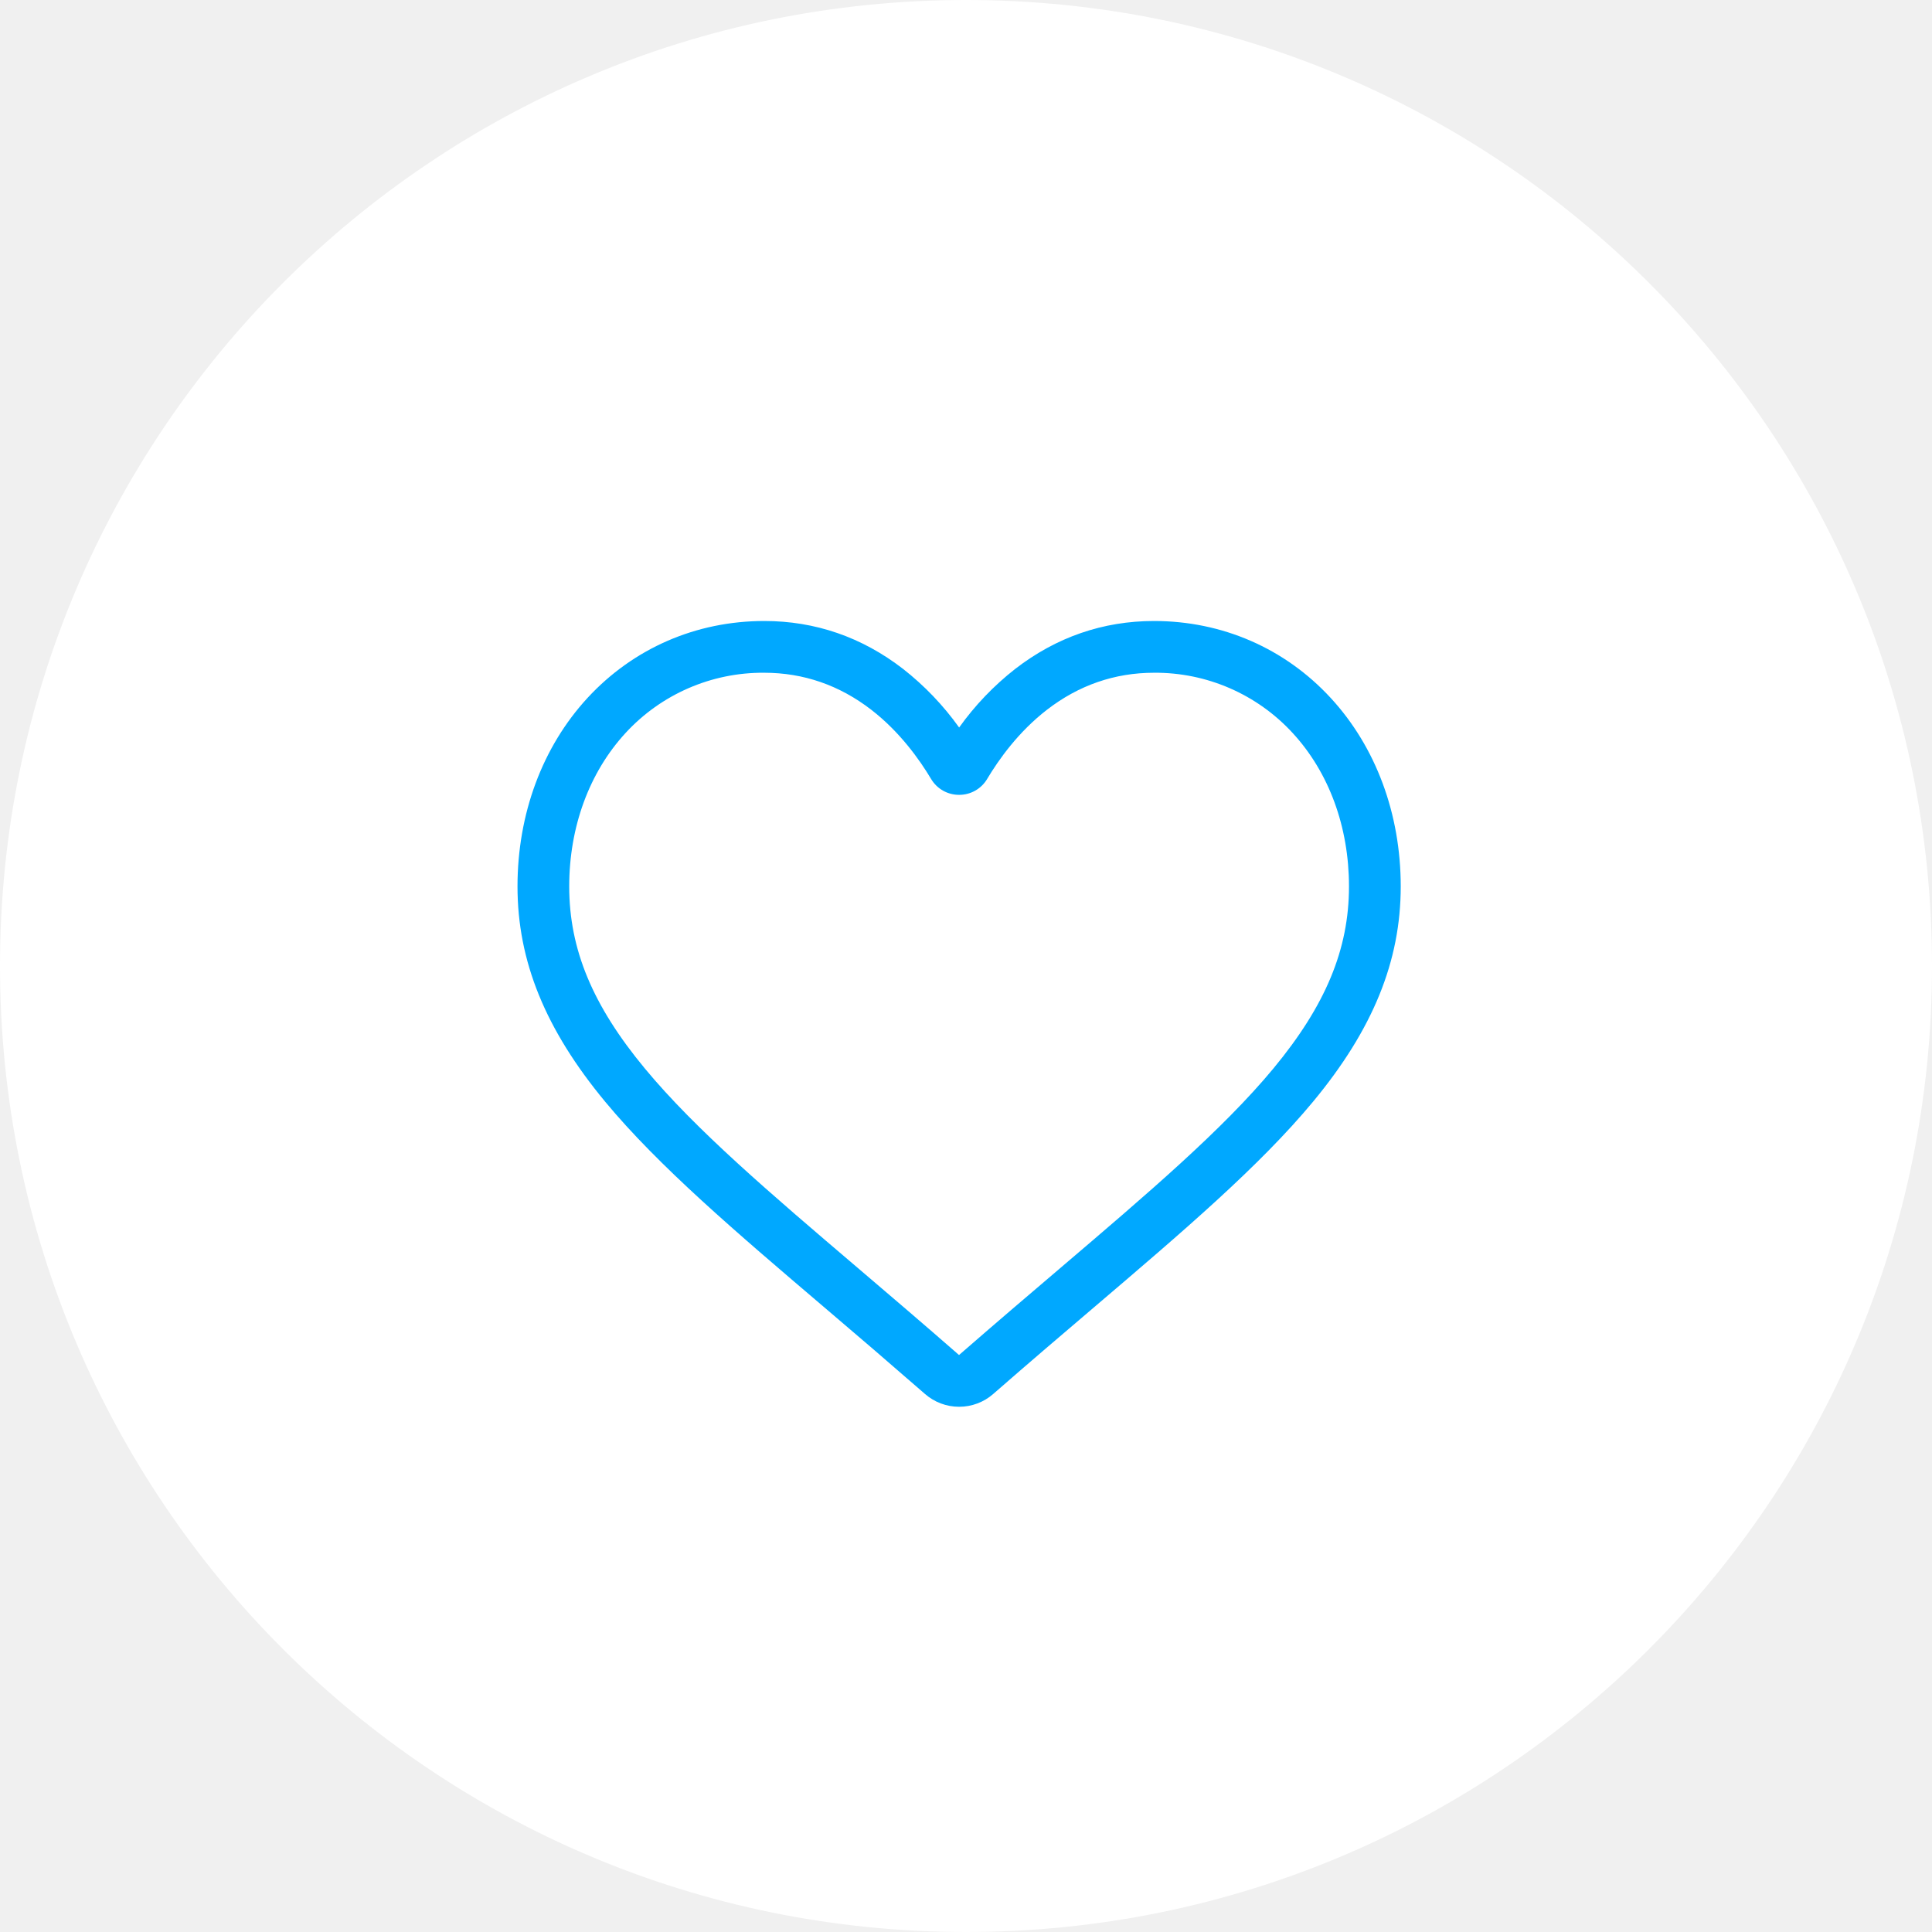
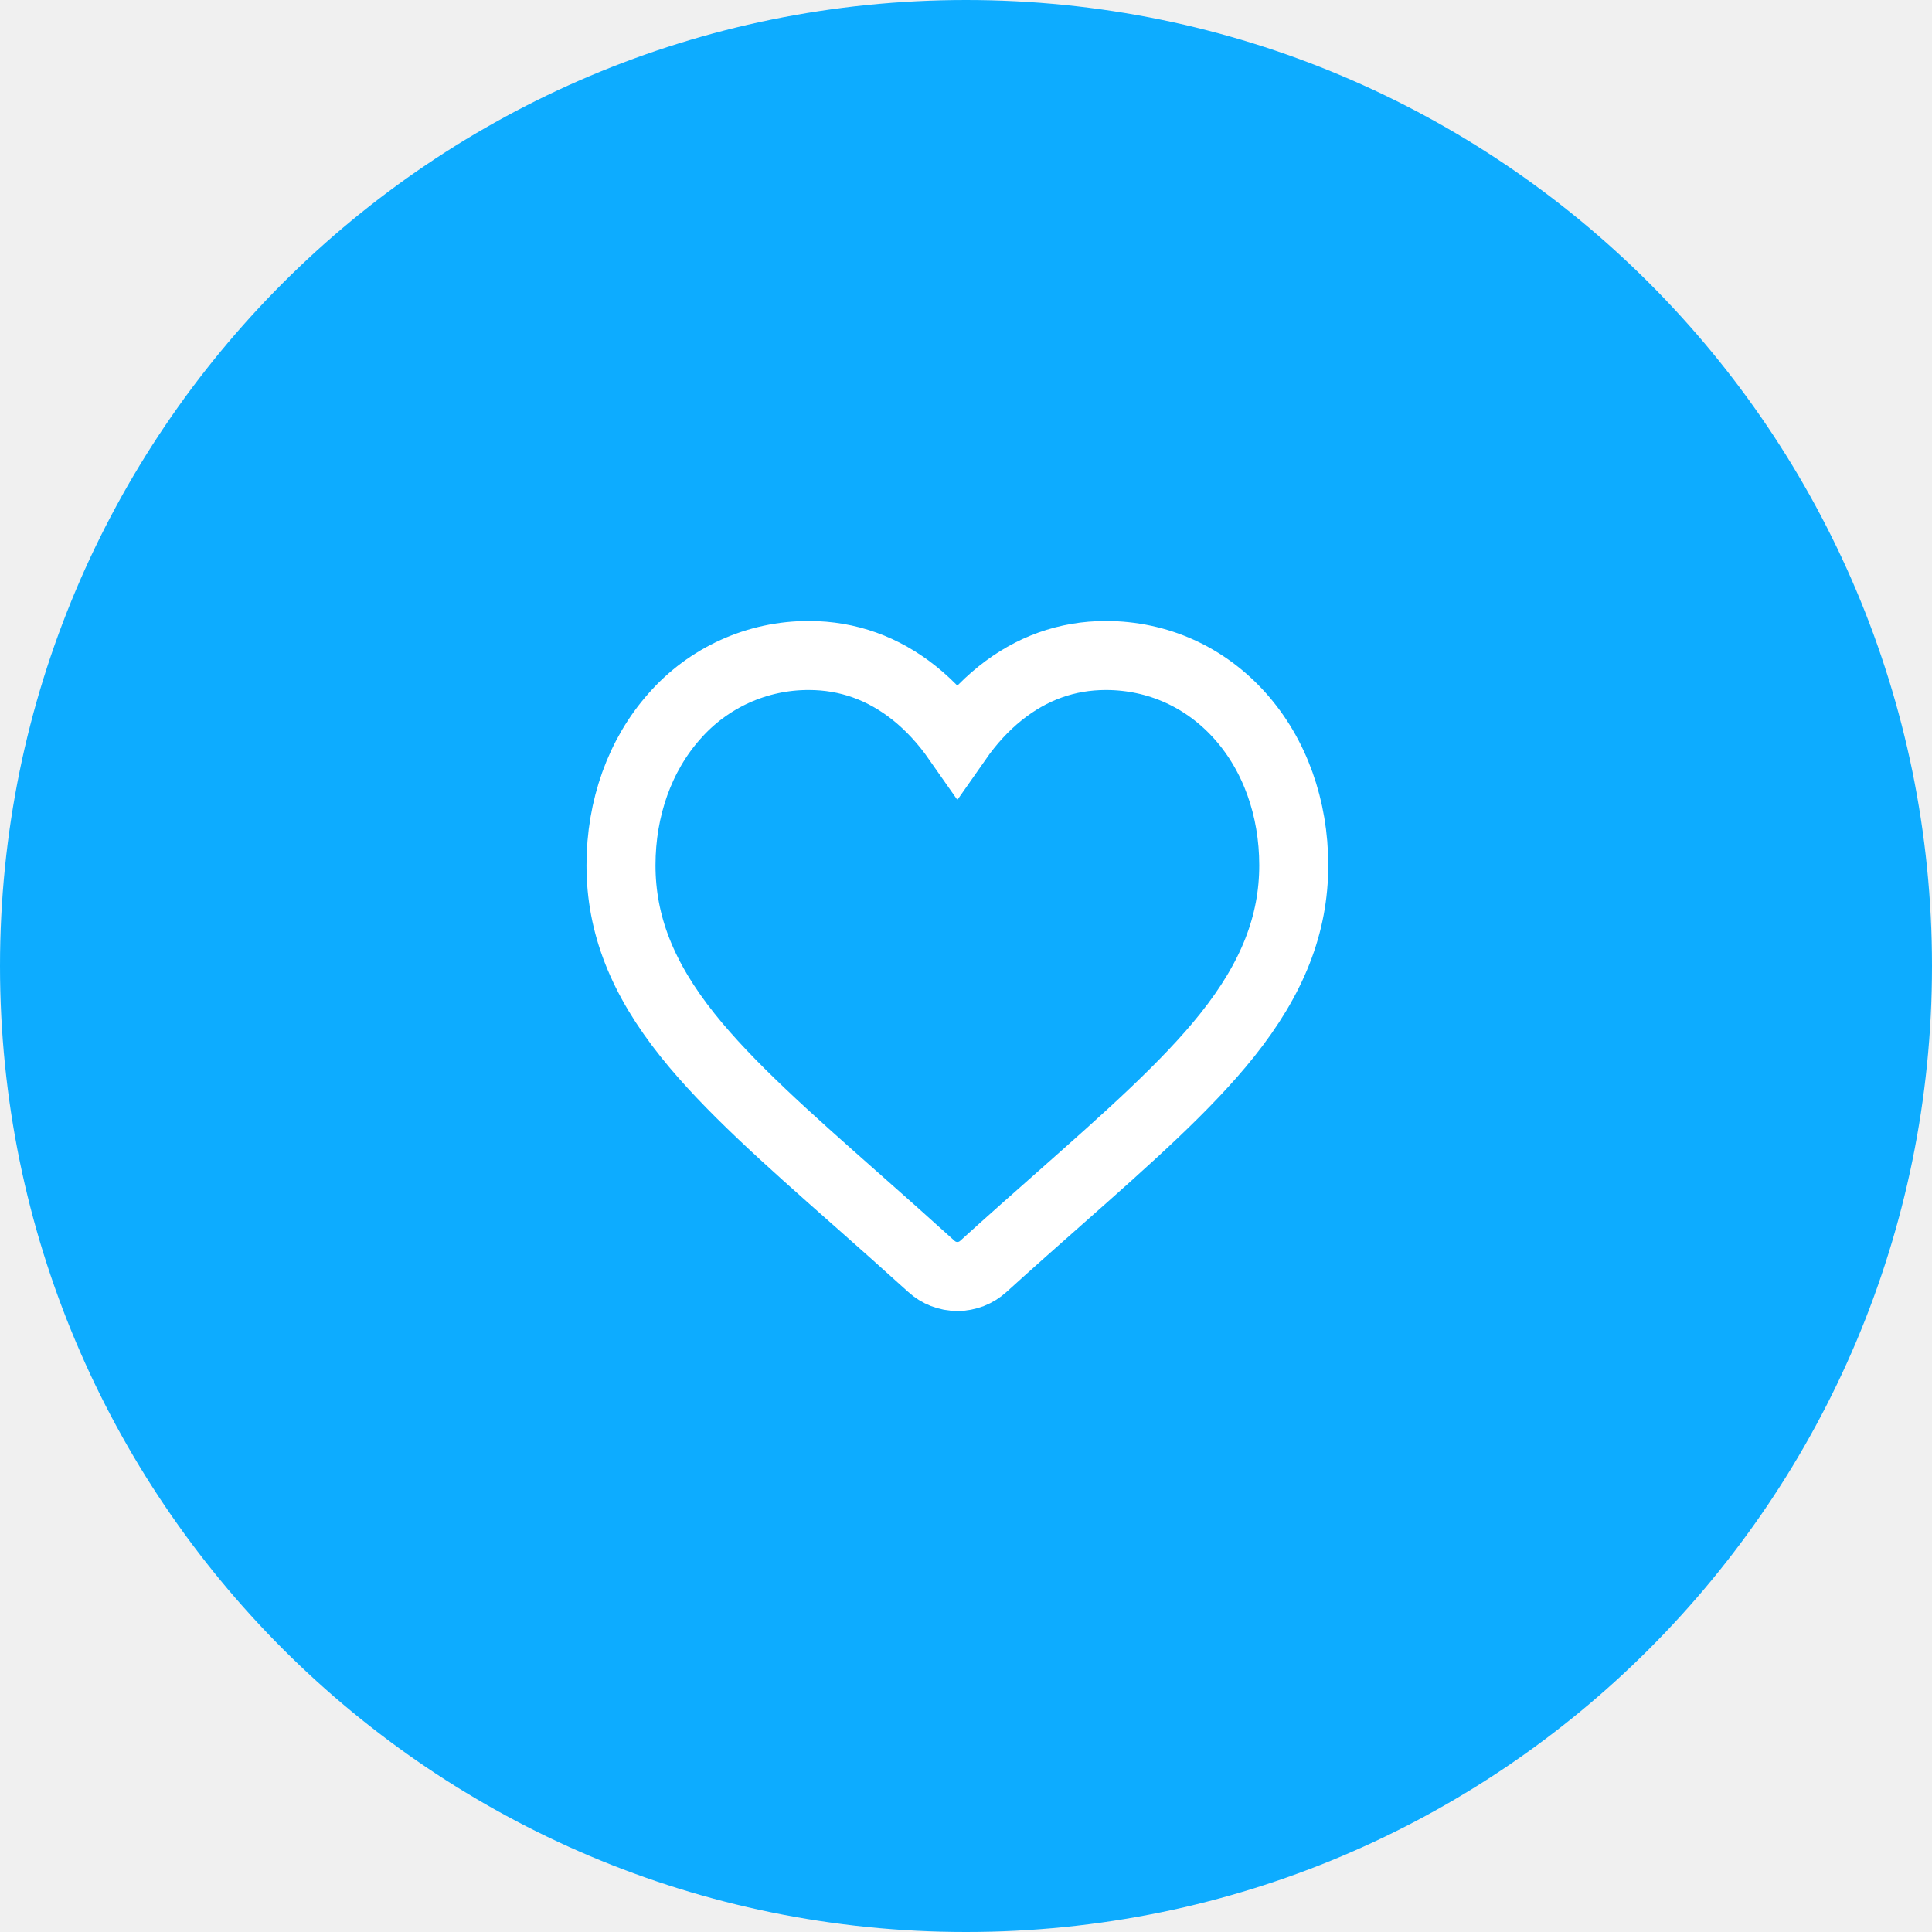
<svg xmlns="http://www.w3.org/2000/svg" width="56" height="56" viewBox="0 0 56 56">
  <g fill="none" fill-rule="evenodd">
-     <circle cx="28" cy="28" r="28" fill="#FFF" fill-rule="nonzero" />
-     <path fill="#00A8FF" fill-rule="nonzero" d="M27.8 40.776c-.364 0-.716-.132-.99-.372A296.678 296.678 0 0 0 23.9 37.9l-.005-.004c-2.58-2.198-4.806-4.096-6.356-5.965C15.807 29.84 15 27.859 15 25.694c0-2.104.721-4.045 2.03-5.465C18.357 18.792 20.175 18 22.153 18c1.477 0 2.83.467 4.022 1.388a8.23 8.23 0 0 1 1.626 1.699 8.23 8.23 0 0 1 1.626-1.699C30.618 18.468 31.971 18 33.45 18c1.977 0 3.795.792 5.12 2.229 1.31 1.42 2.031 3.361 2.031 5.465 0 2.165-.807 4.146-2.539 6.236-1.55 1.87-3.776 3.768-6.355 5.966-.881.75-1.88 1.602-2.917 2.508-.273.24-.625.372-.989.372zM22.152 19.5a5.4 5.4 0 0 0-4.019 1.745c-1.053 1.143-1.634 2.723-1.634 4.449 0 1.82.677 3.449 2.195 5.28 1.466 1.77 3.648 3.629 6.173 5.781l.005.004c.883.753 1.884 1.606 2.926 2.517 1.048-.913 2.05-1.768 2.935-2.521 2.526-2.153 4.707-4.011 6.174-5.781 1.517-1.831 2.194-3.46 2.194-5.28 0-1.726-.58-3.306-1.634-4.449a5.4 5.4 0 0 0-4.018-1.745c-1.138 0-2.183.361-3.105 1.075-.823.636-1.395 1.44-1.73 2.002a.94.94 0 0 1-.814.462.94.94 0 0 1-.813-.462c-.336-.563-.908-1.366-1.73-2.002-.923-.714-1.968-1.075-3.105-1.075z" />
+     <circle cx="28" cy="28" r="28" fill="#0DACFF" fill-rule="nonzero" />
+     <path stroke="#FFF" stroke-linecap="round" stroke-width="2" d="M27.75 37a1.12 1.12 0 0 1-.754-.294 228.518 228.518 0 0 0-2.217-1.979l-.004-.003c-1.964-1.737-3.66-3.237-4.84-4.714C18.614 28.358 18 26.79 18 25.08c0-1.662.55-3.196 1.547-4.318a5.158 5.158 0 0 1 3.9-1.762c1.126 0 2.157.37 3.064 1.097.458.368.873.818 1.239 1.342.366-.524.78-.974 1.239-1.342.907-.728 1.938-1.097 3.064-1.097 1.506 0 2.89.626 3.9 1.762.998 1.122 1.547 2.656 1.547 4.318 0 1.711-.614 3.278-1.934 4.93-1.18 1.477-2.877 2.977-4.84 4.714-.672.593-1.433 1.266-2.222 1.982a1.12 1.12 0 0 1-.754.294z" />
  </g>
</svg>
